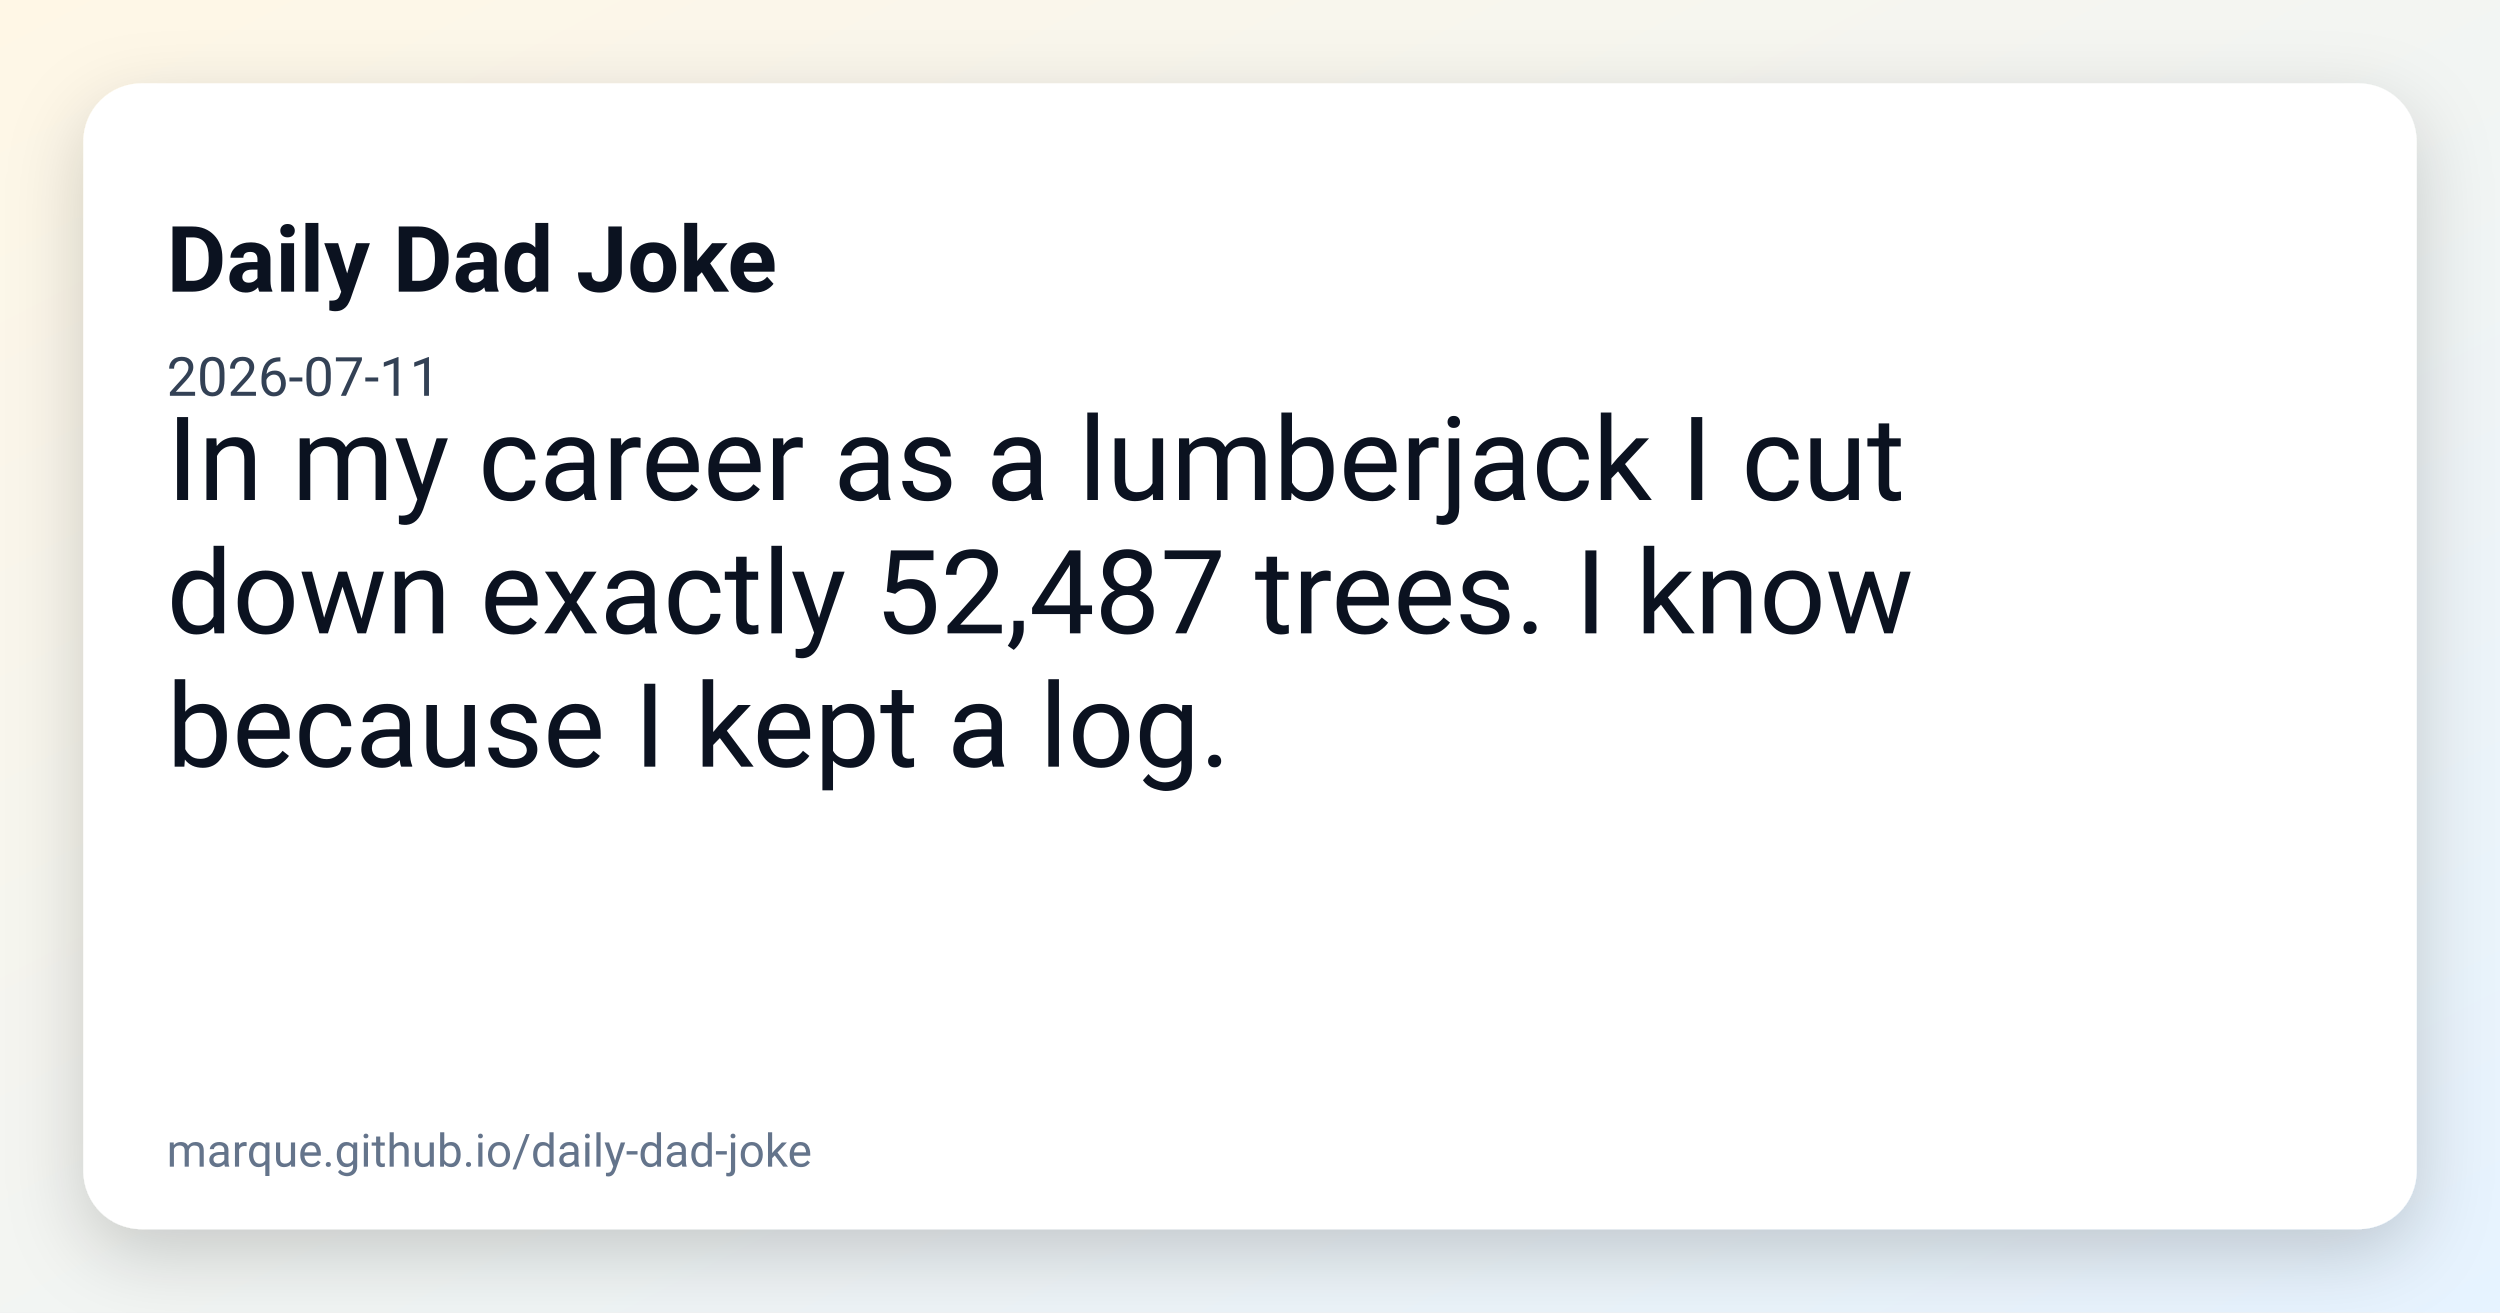
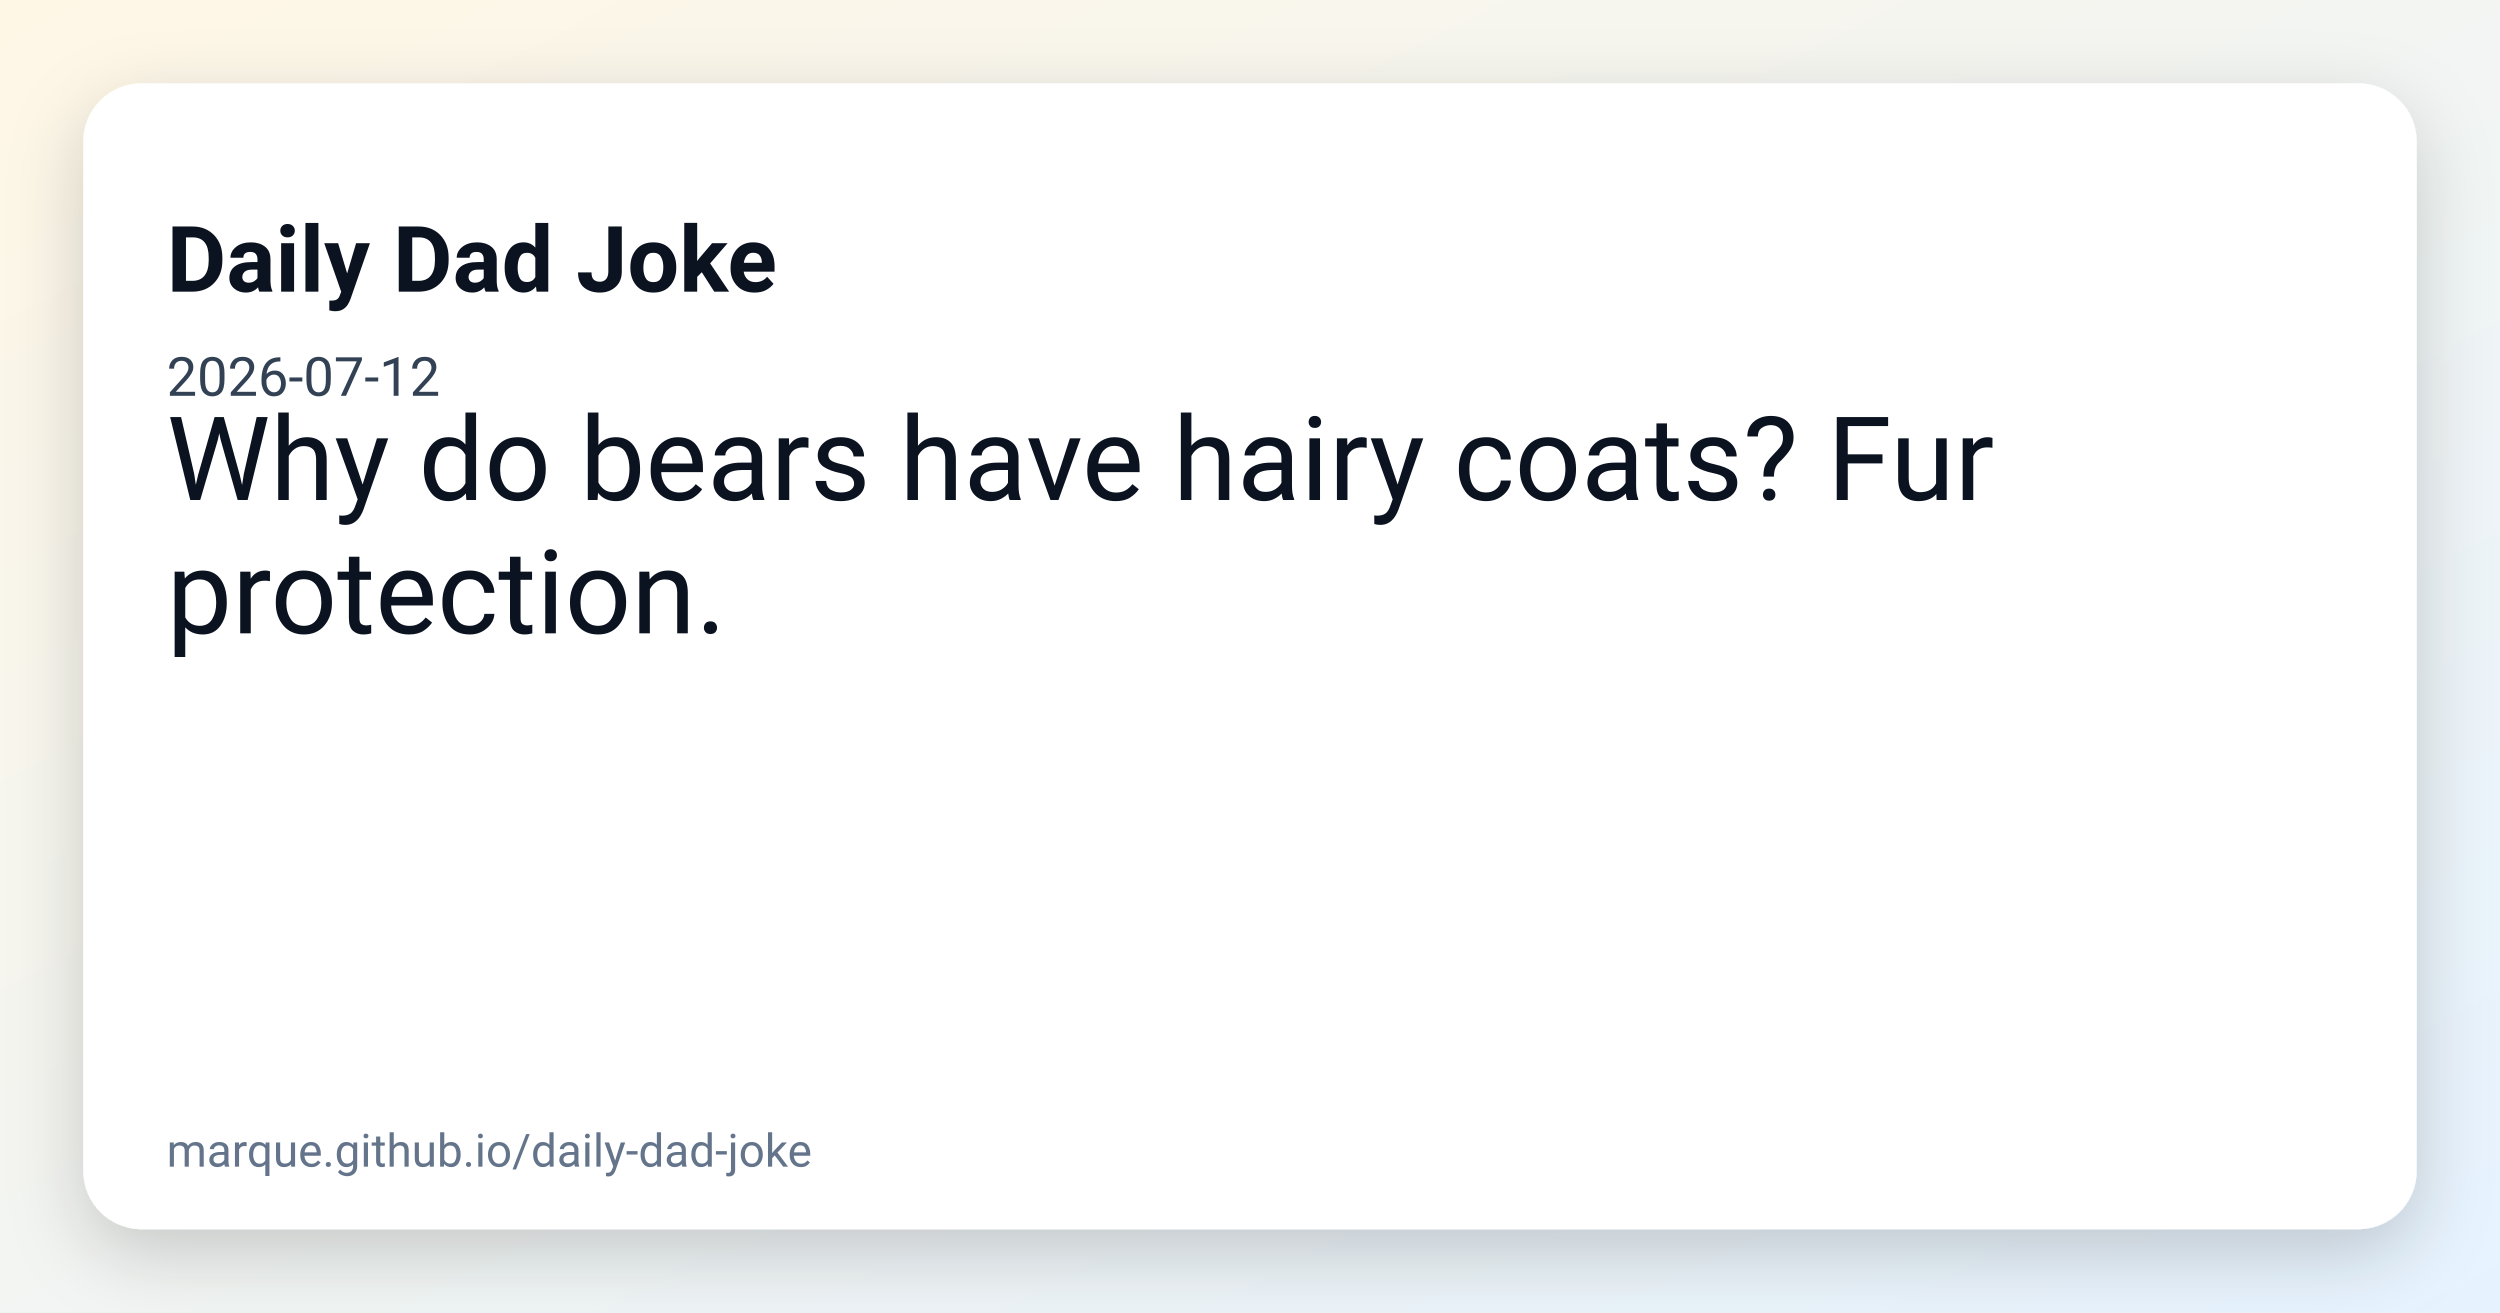
<svg xmlns="http://www.w3.org/2000/svg" width="1200" height="630" viewBox="0 0 1200 630">
  <defs>
    <linearGradient id="bg" x1="0" y1="0" x2="1" y2="1">
      <stop offset="0%" stop-color="#FFF7E6" />
      <stop offset="100%" stop-color="#E6F3FF" />
    </linearGradient>
    <filter id="shadow" x="-20%" y="-20%" width="140%" height="140%">
      <feDropShadow dx="0" dy="12" stdDeviation="18" flood-color="#000" flood-opacity="0.18" />
    </filter>
  </defs>
  <rect x="0" y="0" width="1200" height="630" fill="url(#bg)" />
  <rect x="40" y="40" width="1120" height="550" rx="28" fill="#ffffff" filter="url(#shadow)" />
  <text x="80" y="140" font-size="44" font-weight="700" font-family="ui-sans-serif, system-ui, -apple-system, Segoe UI, Roboto, Helvetica, Arial" fill="#0B1220">Daily Dad Joke</text>
-   <text x="80" y="190" font-size="26" font-family="ui-sans-serif, system-ui, -apple-system, Segoe UI, Roboto, Helvetica, Arial" fill="#334155">2026-07-11</text>
-   <text x="80" y="240" font-size="56" font-family="ui-sans-serif, system-ui, -apple-system, Segoe UI, Roboto, Helvetica, Arial" fill="#0B1220">In my career as a lumberjack I cut</text>
-   <text x="80" y="304" font-size="56" font-family="ui-sans-serif, system-ui, -apple-system, Segoe UI, Roboto, Helvetica, Arial" fill="#0B1220">down exactly 52,487 trees. I know</text>
-   <text x="80" y="368" font-size="56" font-family="ui-sans-serif, system-ui, -apple-system, Segoe UI, Roboto, Helvetica, Arial" fill="#0B1220">because I kept a log.</text>
+   <text x="80" y="190" font-size="26" font-family="ui-sans-serif, system-ui, -apple-system, Segoe UI, Roboto, Helvetica, Arial" fill="#334155">2026-07-12</text>
+   <text x="80" y="240" font-size="56" font-family="ui-sans-serif, system-ui, -apple-system, Segoe UI, Roboto, Helvetica, Arial" fill="#0B1220">Why do bears have hairy coats? Fur</text>
+   <text x="80" y="304" font-size="56" font-family="ui-sans-serif, system-ui, -apple-system, Segoe UI, Roboto, Helvetica, Arial" fill="#0B1220">protection.</text>
  <text x="80" y="560" font-size="22" font-family="ui-sans-serif, system-ui, -apple-system, Segoe UI, Roboto, Helvetica, Arial" fill="#64748b">marque.github.io/daily-dad-joke</text>
</svg>
